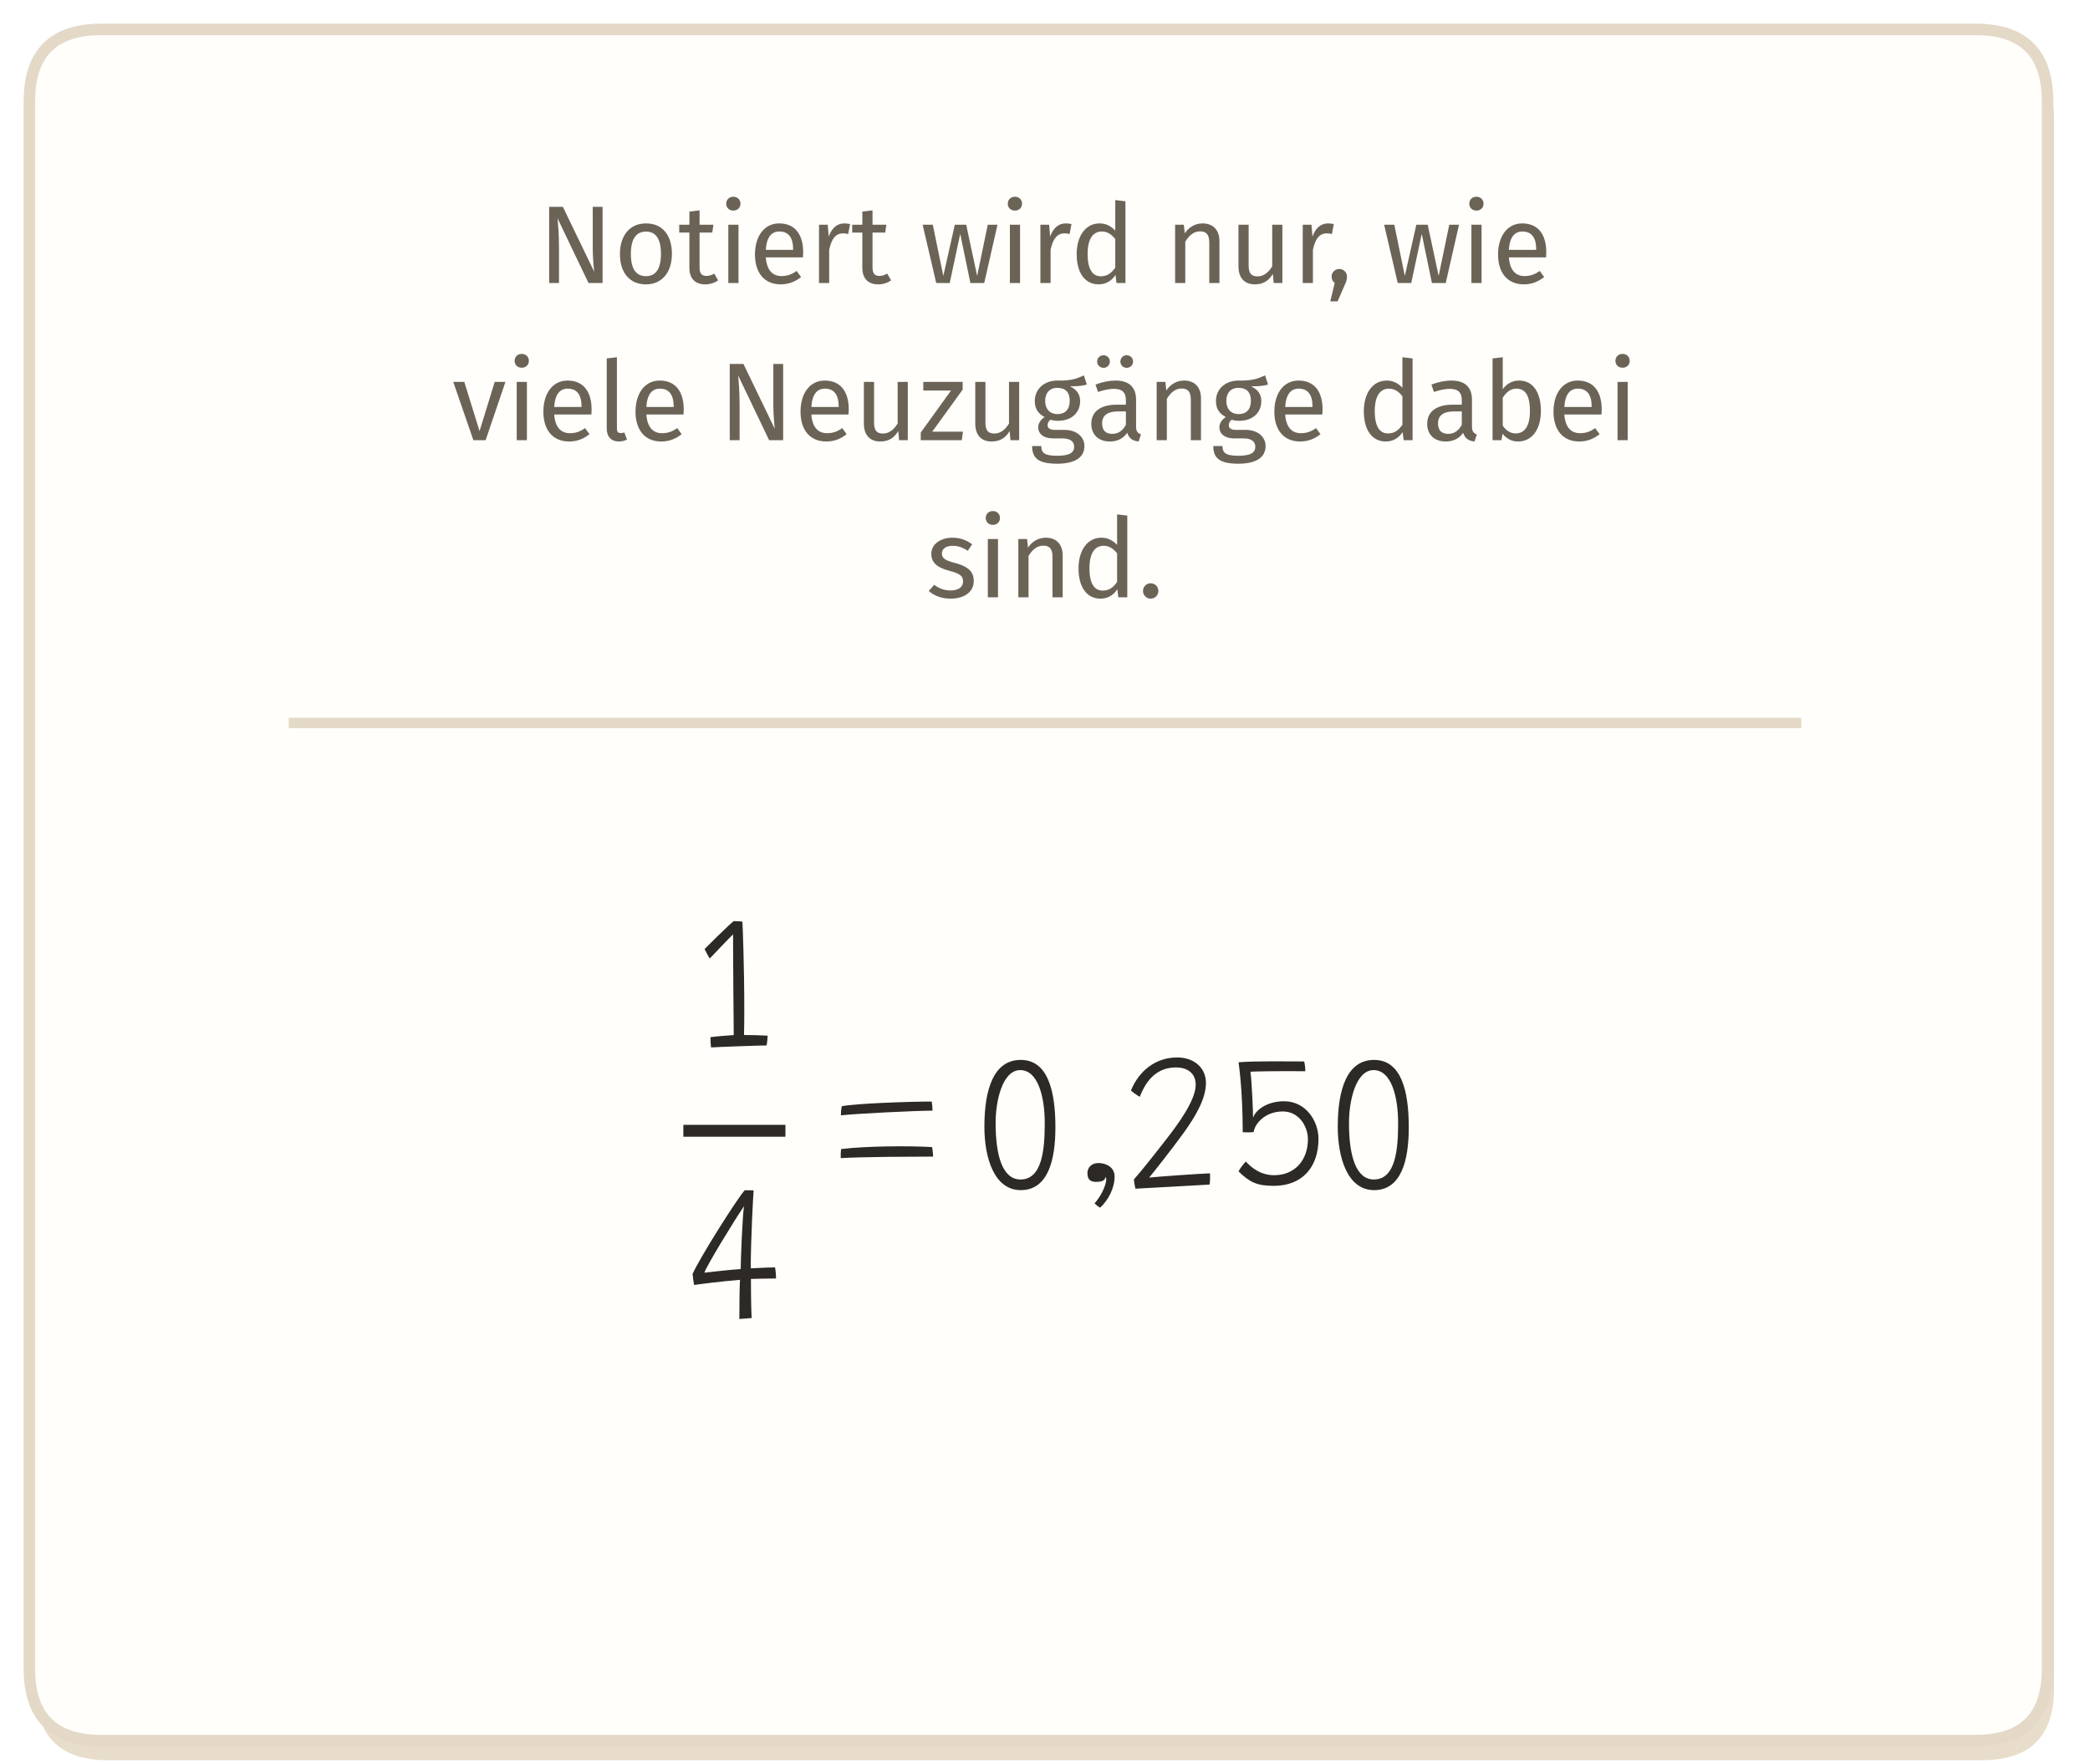
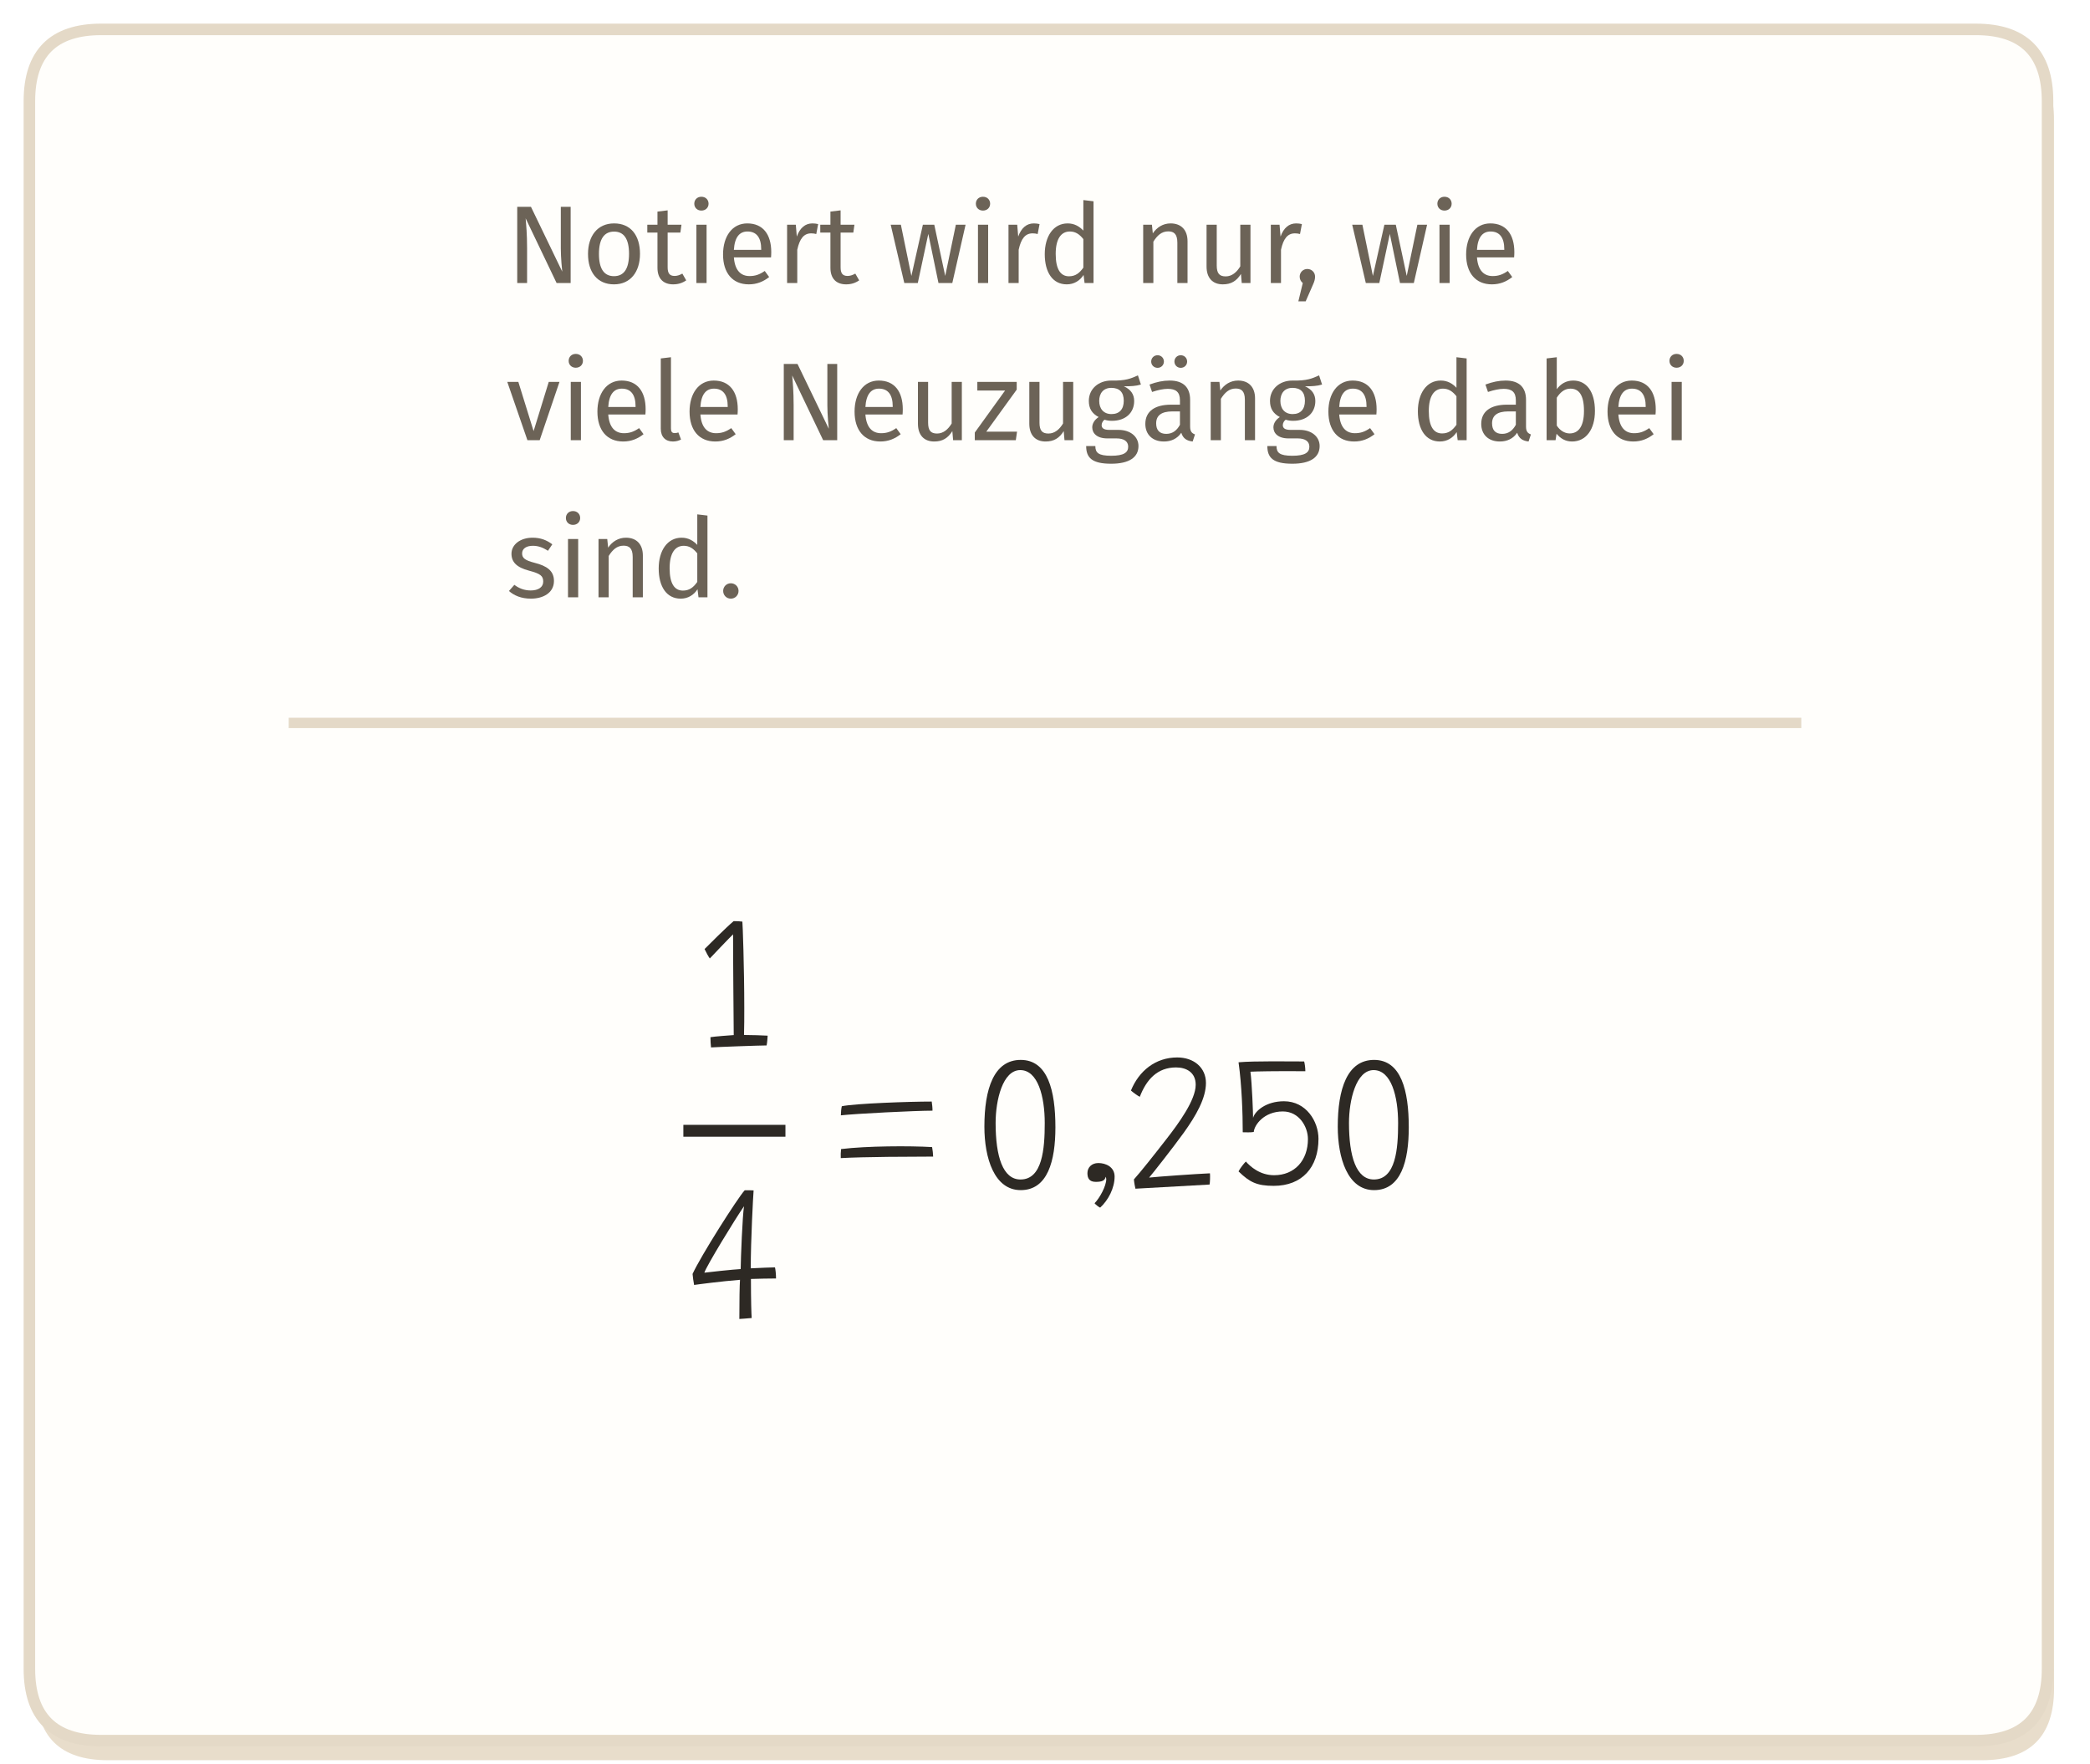
<svg xmlns="http://www.w3.org/2000/svg" xmlns:xlink="http://www.w3.org/1999/xlink" width="181.417pt" height="153.071pt" viewBox="0 0 181.417 153.071" version="1.1">
  <defs>
    <style type="text/css">*{stroke-linejoin: round; stroke-linecap: butt}</style>
  </defs>
  <g id="figure_1">
    <g id="patch_1">
      <path d="M 0 153.071  L 181.417 153.071  L 181.417 0  L 0 0  L 0 153.071  z " style="fill: none" />
    </g>
    <g id="axes_1">
      <g id="patch_2">
        <path d="M 9.354 152.787  L 172.063 152.787  Q 178.299 152.787 178.299 146.551  L 178.299 10.488  Q 178.299 4.252 172.063 4.252  L 9.354 4.252  Q 3.118 4.252 3.118 10.488  L 3.118 146.551  Q 3.118 152.787 9.354 152.787  z " clip-path="url(#p677f99e3bf)" style="fill: #e8ddcb" />
      </g>
      <g id="patch_3">
        <path d="M 8.787 151.087  L 171.496 151.087  Q 177.732 151.087 177.732 144.85  L 177.732 8.787  Q 177.732 2.551 171.496 2.551  L 8.787 2.551  Q 2.551 2.551 2.551 8.787  L 2.551 144.85  Q 2.551 151.087 8.787 151.087  z " clip-path="url(#p677f99e3bf)" style="fill: #fffefb; stroke: #e4d9c7; stroke-linejoin: miter" />
      </g>
      <g id="line2d_1">
        <path d="M 25.512 62.749  L 155.906 62.749  " clip-path="url(#p677f99e3bf)" style="fill: none; stroke: #e4d9c7; stroke-width: 0.9; stroke-linecap: square" />
      </g>
      <g id="text_1">
-         <g style="fill: #6c6357" transform="translate(46.70766 24.56655) scale(0.096 -0.096)">
+         <g style="fill: #6c6357" transform="translate(43.93701 24.56655) scale(0.096 -0.096)">
          <defs>
            <path id="FiraSans-Regular-a5" d="M 3731 4410  L 3162 4410  L 3162 2003  C 3162 1466 3232 762 3245 659  L 1434 4410  L 640 4410  L 640 0  L 1210 0  L 1210 2022  C 1210 2842 1158 3379 1126 3744  L 2918 0  L 3731 0  L 3731 4410  z " transform="scale(0.015625)" />
            <path id="FiraSans-Regular-244" d="M 1875 3450  C 915 3450 365 2726 365 1683  C 365 614 909 -77 1869 -77  C 2822 -77 3373 646 3373 1690  C 3373 2758 2835 3450 1875 3450  z M 1875 2976  C 2432 2976 2739 2566 2739 1690  C 2739 806 2432 397 1869 397  C 1306 397 998 806 998 1683  C 998 2566 1312 2976 1875 2976  z " transform="scale(0.015625)" />
            <path id="FiraSans-Regular-29a" d="M 2086 544  C 1920 454 1786 410 1638 410  C 1344 410 1235 570 1235 909  L 1235 2918  L 1971 2918  L 2035 3373  L 1235 3373  L 1235 4205  L 646 4134  L 646 3373  L 58 3373  L 58 2918  L 646 2918  L 646 883  C 646 256 986 -77 1555 -77  C 1843 -77 2086 0 2310 154  L 2086 544  z " transform="scale(0.015625)" />
            <path id="FiraSans-Regular-1f6" d="M 877 4992  C 634 4992 467 4819 467 4589  C 467 4365 634 4192 877 4192  C 1126 4192 1293 4365 1293 4589  C 1293 4819 1126 4992 877 4992  z M 1178 3373  L 589 3373  L 589 0  L 1178 0  L 1178 3373  z " transform="scale(0.015625)" />
            <path id="FiraSans-Regular-1a8" d="M 3155 1786  C 3155 2816 2675 3450 1766 3450  C 896 3450 365 2701 365 1651  C 365 582 915 -77 1856 -77  C 2323 -77 2701 83 3034 346  L 2778 698  C 2483 493 2234 403 1901 403  C 1414 403 1050 704 992 1485  L 3142 1485  C 3149 1562 3155 1670 3155 1786  z M 2573 1920  L 992 1920  C 1037 2669 1331 2982 1779 2982  C 2310 2982 2573 2618 2573 1958  L 2573 1920  z " transform="scale(0.015625)" />
            <path id="FiraSans-Regular-27c" d="M 2054 3450  C 1645 3450 1331 3194 1152 2688  L 1094 3373  L 589 3373  L 589 0  L 1178 0  L 1178 1926  C 1318 2573 1562 2874 1984 2874  C 2106 2874 2176 2861 2278 2835  L 2387 3411  C 2285 3437 2163 3450 2054 3450  z " transform="scale(0.015625)" />
            <path id="FiraSans-Regular-925" transform="scale(0.015625)" />
            <path id="FiraSans-Regular-2dd" d="M 4461 3373  L 3898 3373  L 3283 410  L 2650 3373  L 1990 3373  L 1325 410  L 717 3373  L 128 3373  L 915 0  L 1696 0  L 2304 2842  L 2893 0  L 3693 0  L 4461 3373  z " transform="scale(0.015625)" />
            <path id="FiraSans-Regular-195" d="M 2598 4800  L 2598 3034  C 2374 3270 2086 3450 1690 3450  C 864 3450 365 2701 365 1670  C 365 621 819 -77 1638 -77  C 2054 -77 2394 128 2611 467  L 2669 0  L 3187 0  L 3187 4730  L 2598 4800  z M 1766 390  C 1280 390 998 794 998 1683  C 998 2560 1312 2982 1818 2982  C 2150 2982 2387 2810 2598 2541  L 2598 890  C 2374 576 2144 390 1766 390  z " transform="scale(0.015625)" />
            <path id="FiraSans-Regular-233" d="M 2176 3450  C 1734 3450 1376 3219 1146 2874  L 1094 3373  L 589 3373  L 589 0  L 1178 0  L 1178 2394  C 1402 2752 1658 2989 2035 2989  C 2362 2989 2566 2842 2566 2336  L 2566 0  L 3155 0  L 3155 2419  C 3155 3059 2797 3450 2176 3450  z " transform="scale(0.015625)" />
            <path id="FiraSans-Regular-2af" d="M 3091 3373  L 2502 3373  L 2502 966  C 2298 627 2022 384 1658 384  C 1293 384 1139 557 1139 1018  L 1139 3373  L 550 3373  L 550 954  C 550 294 902 -77 1491 -77  C 1971 -77 2285 115 2541 525  L 2586 0  L 3091 0  L 3091 3373  z " transform="scale(0.015625)" />
            <path id="FiraSans-Regular-8d7" d="M 762 813  C 512 813 320 614 320 371  C 320 218 390 83 499 0  L 243 -1062  L 666 -1062  L 1094 -83  C 1178 102 1210 230 1210 371  C 1210 614 1018 813 762 813  z " transform="scale(0.015625)" />
          </defs>
          <use xlink:href="#FiraSans-Regular-a5" />
          <use xlink:href="#FiraSans-Regular-244" transform="translate(68.29688 0)" />
          <use xlink:href="#FiraSans-Regular-29a" transform="translate(126.7031 0)" />
          <use xlink:href="#FiraSans-Regular-1f6" transform="translate(162.7969 0)" />
          <use xlink:href="#FiraSans-Regular-1a8" transform="translate(190.3906 0)" />
          <use xlink:href="#FiraSans-Regular-27c" transform="translate(244.7969 0)" />
          <use xlink:href="#FiraSans-Regular-29a" transform="translate(283.0938 0)" />
          <use xlink:href="#FiraSans-Regular-925" transform="translate(319.1875 0)" />
          <use xlink:href="#FiraSans-Regular-2dd" transform="translate(345.6875 0)" />
          <use xlink:href="#FiraSans-Regular-1f6" transform="translate(417.3906 0)" />
          <use xlink:href="#FiraSans-Regular-27c" transform="translate(444.9844 0)" />
          <use xlink:href="#FiraSans-Regular-195" transform="translate(481.2812 0)" />
          <use xlink:href="#FiraSans-Regular-925" transform="translate(540.2812 0)" />
          <use xlink:href="#FiraSans-Regular-233" transform="translate(566.7812 0)" />
          <use xlink:href="#FiraSans-Regular-2af" transform="translate(624.6875 0)" />
          <use xlink:href="#FiraSans-Regular-27c" transform="translate(682.1875 0)" />
          <use xlink:href="#FiraSans-Regular-8d7" transform="translate(712.4844 0)" />
          <use xlink:href="#FiraSans-Regular-925" transform="translate(736.4844 0)" />
          <use xlink:href="#FiraSans-Regular-2dd" transform="translate(762.9844 0)" />
          <use xlink:href="#FiraSans-Regular-1f6" transform="translate(834.6875 0)" />
          <use xlink:href="#FiraSans-Regular-1a8" transform="translate(862.2812 0)" />
        </g>
      </g>
      <g id="text_2">
-         <g style="fill: #6c6357" transform="translate(39.24591 38.20714) scale(0.096 -0.096)">
+         <g style="fill: #6c6357" transform="translate(43.93701 38.20714) scale(0.096 -0.096)">
          <defs>
            <path id="FiraSans-Regular-2d9" d="M 3085 3373  L 2464 3373  L 1587 525  L 704 3373  L 64 3373  L 1229 0  L 1939 0  L 3085 3373  z " transform="scale(0.015625)" />
            <path id="FiraSans-Regular-21b" d="M 1254 -77  C 1427 -77 1594 -32 1722 38  L 1568 448  C 1504 422 1434 410 1350 410  C 1197 410 1139 499 1139 678  L 1139 4800  L 550 4730  L 550 666  C 550 186 826 -77 1254 -77  z " transform="scale(0.015625)" />
            <path id="FiraSans-Regular-2f2" d="M 2586 3373  L 307 3373  L 307 2874  L 1914 2874  L 160 442  L 160 0  L 2534 0  L 2605 493  L 826 493  L 2586 2925  L 2586 3373  z " transform="scale(0.015625)" />
            <path id="FiraSans-Regular-1d6" d="M 3155 3750  C 2758 3571 2451 3430 1613 3450  C 870 3450 314 2963 314 2272  C 314 1837 493 1542 883 1338  C 640 1178 512 960 512 742  C 512 403 781 102 1382 102  L 1914 102  C 2336 102 2592 -58 2592 -378  C 2592 -717 2336 -902 1606 -902  C 864 -902 691 -723 691 -339  L 160 -339  C 160 -1024 506 -1363 1606 -1363  C 2650 -1363 3187 -992 3187 -339  C 3187 198 2726 595 2035 595  L 1498 595  C 1152 595 1056 717 1056 870  C 1056 992 1126 1114 1222 1184  C 1363 1139 1498 1120 1651 1120  C 2458 1120 2938 1600 2938 2266  C 2938 2656 2739 2938 2342 3117  C 2726 3117 3046 3130 3328 3219  L 3155 3750  z M 1613 3027  C 2093 3027 2336 2771 2336 2278  C 2336 1792 2086 1510 1626 1510  C 1165 1510 915 1824 915 2272  C 915 2714 1158 3027 1613 3027  z " transform="scale(0.015625)" />
            <path id="FiraSans-Regular-16a" d="M 966 4186  C 1171 4186 1331 4346 1331 4550  C 1331 4755 1171 4915 966 4915  C 755 4915 595 4755 595 4550  C 595 4346 755 4186 966 4186  z M 2304 4186  C 2515 4186 2675 4346 2675 4550  C 2675 4755 2515 4915 2304 4915  C 2099 4915 1939 4755 1939 4550  C 1939 4346 2099 4186 2304 4186  z M 2848 787  L 2848 2330  C 2848 3034 2477 3450 1664 3450  C 1286 3450 915 3373 499 3219  L 646 2790  C 992 2906 1306 2970 1555 2970  C 2022 2970 2259 2790 2259 2304  L 2259 2054  L 1741 2054  C 800 2054 256 1664 256 941  C 256 339 659 -77 1331 -77  C 1741 -77 2099 77 2336 429  C 2438 96 2656 -38 2995 -77  L 3130 333  C 2957 397 2848 493 2848 787  z M 1466 365  C 1082 365 883 576 883 973  C 883 1434 1197 1664 1818 1664  L 2259 1664  L 2259 890  C 2067 538 1811 365 1466 365  z " transform="scale(0.015625)" />
            <path id="FiraSans-Regular-157" d="M 2848 787  L 2848 2330  C 2848 3034 2477 3450 1664 3450  C 1286 3450 915 3373 499 3219  L 646 2790  C 992 2906 1306 2970 1555 2970  C 2022 2970 2259 2790 2259 2304  L 2259 2054  L 1741 2054  C 800 2054 256 1664 256 941  C 256 339 659 -77 1331 -77  C 1741 -77 2099 77 2336 429  C 2438 96 2656 -38 2995 -77  L 3130 333  C 2957 397 2848 493 2848 787  z M 1466 365  C 1082 365 883 576 883 973  C 883 1434 1197 1664 1818 1664  L 2259 1664  L 2259 890  C 2067 538 1811 365 1466 365  z " transform="scale(0.015625)" />
            <path id="FiraSans-Regular-17f" d="M 2131 3450  C 1722 3450 1408 3264 1178 2950  L 1178 4800  L 589 4730  L 589 0  L 1107 0  L 1165 371  C 1395 90 1690 -77 2061 -77  C 2880 -77 3386 634 3386 1690  C 3386 2816 2893 3450 2131 3450  z M 1920 390  C 1619 390 1350 576 1178 845  L 1178 2458  C 1350 2726 1594 2982 1965 2982  C 2438 2982 2752 2650 2752 1690  C 2752 768 2413 390 1920 390  z " transform="scale(0.015625)" />
          </defs>
          <use xlink:href="#FiraSans-Regular-2d9" />
          <use xlink:href="#FiraSans-Regular-1f6" transform="translate(49.20312 0)" />
          <use xlink:href="#FiraSans-Regular-1a8" transform="translate(76.79688 0)" />
          <use xlink:href="#FiraSans-Regular-21b" transform="translate(131.2031 0)" />
          <use xlink:href="#FiraSans-Regular-1a8" transform="translate(160.1094 0)" />
          <use xlink:href="#FiraSans-Regular-925" transform="translate(214.5156 0)" />
          <use xlink:href="#FiraSans-Regular-a5" transform="translate(241.0156 0)" />
          <use xlink:href="#FiraSans-Regular-1a8" transform="translate(309.3125 0)" />
          <use xlink:href="#FiraSans-Regular-2af" transform="translate(363.7188 0)" />
          <use xlink:href="#FiraSans-Regular-2f2" transform="translate(421.2188 0)" />
          <use xlink:href="#FiraSans-Regular-2af" transform="translate(464.4219 0)" />
          <use xlink:href="#FiraSans-Regular-1d6" transform="translate(521.9219 0)" />
          <use xlink:href="#FiraSans-Regular-16a" transform="translate(573.9219 0)" />
          <use xlink:href="#FiraSans-Regular-233" transform="translate(627.8281 0)" />
          <use xlink:href="#FiraSans-Regular-1d6" transform="translate(685.7344 0)" />
          <use xlink:href="#FiraSans-Regular-1a8" transform="translate(737.7344 0)" />
          <use xlink:href="#FiraSans-Regular-925" transform="translate(792.1406 0)" />
          <use xlink:href="#FiraSans-Regular-195" transform="translate(818.6406 0)" />
          <use xlink:href="#FiraSans-Regular-157" transform="translate(877.6406 0)" />
          <use xlink:href="#FiraSans-Regular-17f" transform="translate(931.5469 0)" />
          <use xlink:href="#FiraSans-Regular-1a8" transform="translate(990.1406 0)" />
          <use xlink:href="#FiraSans-Regular-1f6" transform="translate(1044.547 0)" />
        </g>
      </g>
      <g id="text_3">
-         <g style="fill: #6c6357" transform="translate(80.37891 51.84772) scale(0.096 -0.096)">
+         <g style="fill: #6c6357" transform="translate(43.93701 51.84772) scale(0.096 -0.096)">
          <defs>
            <path id="FiraSans-Regular-28c" d="M 1523 3450  C 826 3450 307 3059 307 2522  C 307 2048 595 1734 1325 1542  C 1978 1370 2144 1242 2144 909  C 2144 589 1862 397 1421 397  C 1056 397 742 518 474 723  L 160 365  C 454 109 864 -77 1434 -77  C 2118 -77 2765 243 2765 947  C 2765 1536 2355 1818 1645 1997  C 1101 2138 922 2266 922 2541  C 922 2810 1158 2982 1542 2982  C 1856 2982 2118 2886 2419 2694  L 2669 3066  C 2349 3309 1997 3450 1523 3450  z " transform="scale(0.015625)" />
            <path id="FiraSans-Regular-8d6" d="M 762 813  C 512 813 320 614 320 371  C 320 122 512 -77 762 -77  C 1018 -77 1210 122 1210 371  C 1210 614 1018 813 762 813  z " transform="scale(0.015625)" />
          </defs>
          <use xlink:href="#FiraSans-Regular-28c" />
          <use xlink:href="#FiraSans-Regular-1f6" transform="translate(46.70312 0)" />
          <use xlink:href="#FiraSans-Regular-233" transform="translate(74.29688 0)" />
          <use xlink:href="#FiraSans-Regular-195" transform="translate(132.2031 0)" />
          <use xlink:href="#FiraSans-Regular-8d6" transform="translate(191.2031 0)" />
        </g>
      </g>
      <g id="text_4">
        <g style="fill: #2d2924" transform="translate(58.28616 103.0548) scale(0.165 -0.165)">
          <defs>
            <path id="PennstanderMath-ExtraLight-794" d="M 1722 381  C 1731 675 1731 979 1731 1286  C 1731 2666 1677 4125 1667 4198  C 1606 4208 1478 4214 1373 4214  C 1142 4022 496 3379 394 3274  C 435 3184 531 3008 570 2957  C 646 3040 1264 3686 1354 3770  C 1350 3344 1373 630 1376 378  C 1261 371 723 330 592 307  C 589 221 602 45 611 -38  C 842 -22 2256 29 2483 29  C 2502 118 2515 285 2518 358  C 2397 368 1936 381 1722 381  z " transform="scale(0.015625)" />
            <path id="PennstanderMath-ExtraLight-797" d="M 3120 1325  C 3120 1475 3101 1638 3085 1699  C 3034 1699 2534 1683 2269 1667  C 2269 2618 2349 4090 2365 4291  C 2301 4294 2138 4298 2064 4294  C 1818 4022 586 2083 310 1478  C 317 1392 342 1200 362 1107  C 518 1130 1267 1229 1907 1280  C 1894 1082 1885 614 1885 -38  C 1936 -35 2179 -19 2301 -6  C 2291 93 2275 570 2275 1309  C 2515 1318 2912 1325 3120 1325  z M 2042 3757  C 1990 3437 1933 2006 1930 1642  C 1715 1632 803 1536 707 1520  C 765 1725 1741 3325 2042 3757  z " transform="scale(0.015625)" />
            <path id="PennstanderMath-ExtraLight-29f" d="M 403 2723  C 384 2650 371 2502 371 2416  C 893 2474 2877 2573 3456 2573  C 3459 2650 3443 2806 3430 2880  C 2678 2880 861 2816 403 2723  z M 378 1280  C 368 1197 362 1046 368 976  C 746 998 1354 1011 1949 1018  C 2560 1024 3162 1027 3478 1027  C 3478 1104 3459 1270 3443 1347  C 2698 1392 1235 1386 378 1280  z " transform="scale(0.015625)" />
            <path id="PennstanderMath-ExtraLight-793" d="M 1501 -102  C 2410 -102 2669 883 2669 2013  C 2669 3254 2410 4282 1501 4282  C 595 4282 278 3302 278 2035  C 278 979 611 -102 1501 -102  z M 1494 256  C 899 256 656 1030 656 2160  C 656 2925 893 3939 1485 3939  C 2080 3939 2310 3050 2310 2154  C 2310 1283 2230 256 1494 256  z " transform="scale(0.015625)" />
            <path id="PennstanderMath-ExtraLight-e" d="M 1229 -691  C 1501 -442 1715 -35 1715 355  C 1715 678 1418 810 1168 810  C 944 810 800 662 800 470  C 800 301 861 176 1082 176  C 1299 176 1392 224 1414 349  C 1424 330 1434 301 1434 266  C 1434 32 1206 -378 1040 -544  C 1075 -592 1200 -685 1229 -691  z " transform="scale(0.015625)" />
            <path id="PennstanderMath-ExtraLight-795" d="M 2970 464  C 2518 445 1203 352 922 320  C 1030 445 1702 1296 2086 1827  C 2506 2413 2835 2989 2835 3507  C 2835 4022 2429 4365 1869 4365  C 1139 4365 579 3914 310 3251  C 384 3184 544 3069 608 3040  C 832 3622 1200 4029 1830 4029  C 2179 4029 2490 3859 2490 3446  C 2490 2928 1910 2138 1504 1616  C 1107 1104 630 502 410 259  C 419 138 445 16 461 -54  L 2957 86  C 2973 154 2979 381 2970 464  z " transform="scale(0.015625)" />
            <path id="PennstanderMath-ExtraLight-79b" d="M 573 528  C 941 170 1184 42 1757 42  C 2714 42 3264 666 3264 1626  C 3264 2211 2851 2890 2102 2890  C 1504 2890 1126 2566 1062 2330  C 1062 2470 1027 3485 973 3885  C 1130 3894 1818 3910 2822 3901  C 2822 4013 2800 4173 2781 4230  C 2365 4230 1082 4250 573 4202  C 682 3424 714 2480 714 1846  L 899 1843  C 963 1843 1040 1846 1085 1856  C 1101 2086 1427 2547 2064 2547  C 2614 2547 2909 2029 2909 1616  C 2909 902 2464 400 1770 400  C 1290 400 966 694 819 861  C 752 797 608 611 573 528  z " transform="scale(0.015625)" />
          </defs>
          <use xlink:href="#PennstanderMath-ExtraLight-794" transform="translate(11.25 74.15625)" />
          <use xlink:href="#PennstanderMath-ExtraLight-797" transform="translate(6.25 -68.69062)" />
          <use xlink:href="#PennstanderMath-ExtraLight-29f" transform="translate(83.30993 0.0875)" />
          <use xlink:href="#PennstanderMath-ExtraLight-793" transform="translate(160.2699 0.0875)" />
          <use xlink:href="#PennstanderMath-ExtraLight-e" transform="translate(206.3198 0.0875)" />
          <use xlink:href="#PennstanderMath-ExtraLight-795" transform="translate(236.8698 0.0875)" />
          <use xlink:href="#PennstanderMath-ExtraLight-79b" transform="translate(289.3697 0.0875)" />
          <use xlink:href="#PennstanderMath-ExtraLight-793" transform="translate(346.1697 0.0875)" />
          <path d="M 6.25 26.587  L 6.25 32.837  L 59.95 32.837  L 59.95 26.587  L 6.25 26.587  z " />
        </g>
      </g>
    </g>
  </g>
  <defs>
    <clipPath id="p677f99e3bf">
      <rect x="0" y="0" width="181.417" height="153.071" />
    </clipPath>
  </defs>
</svg>
